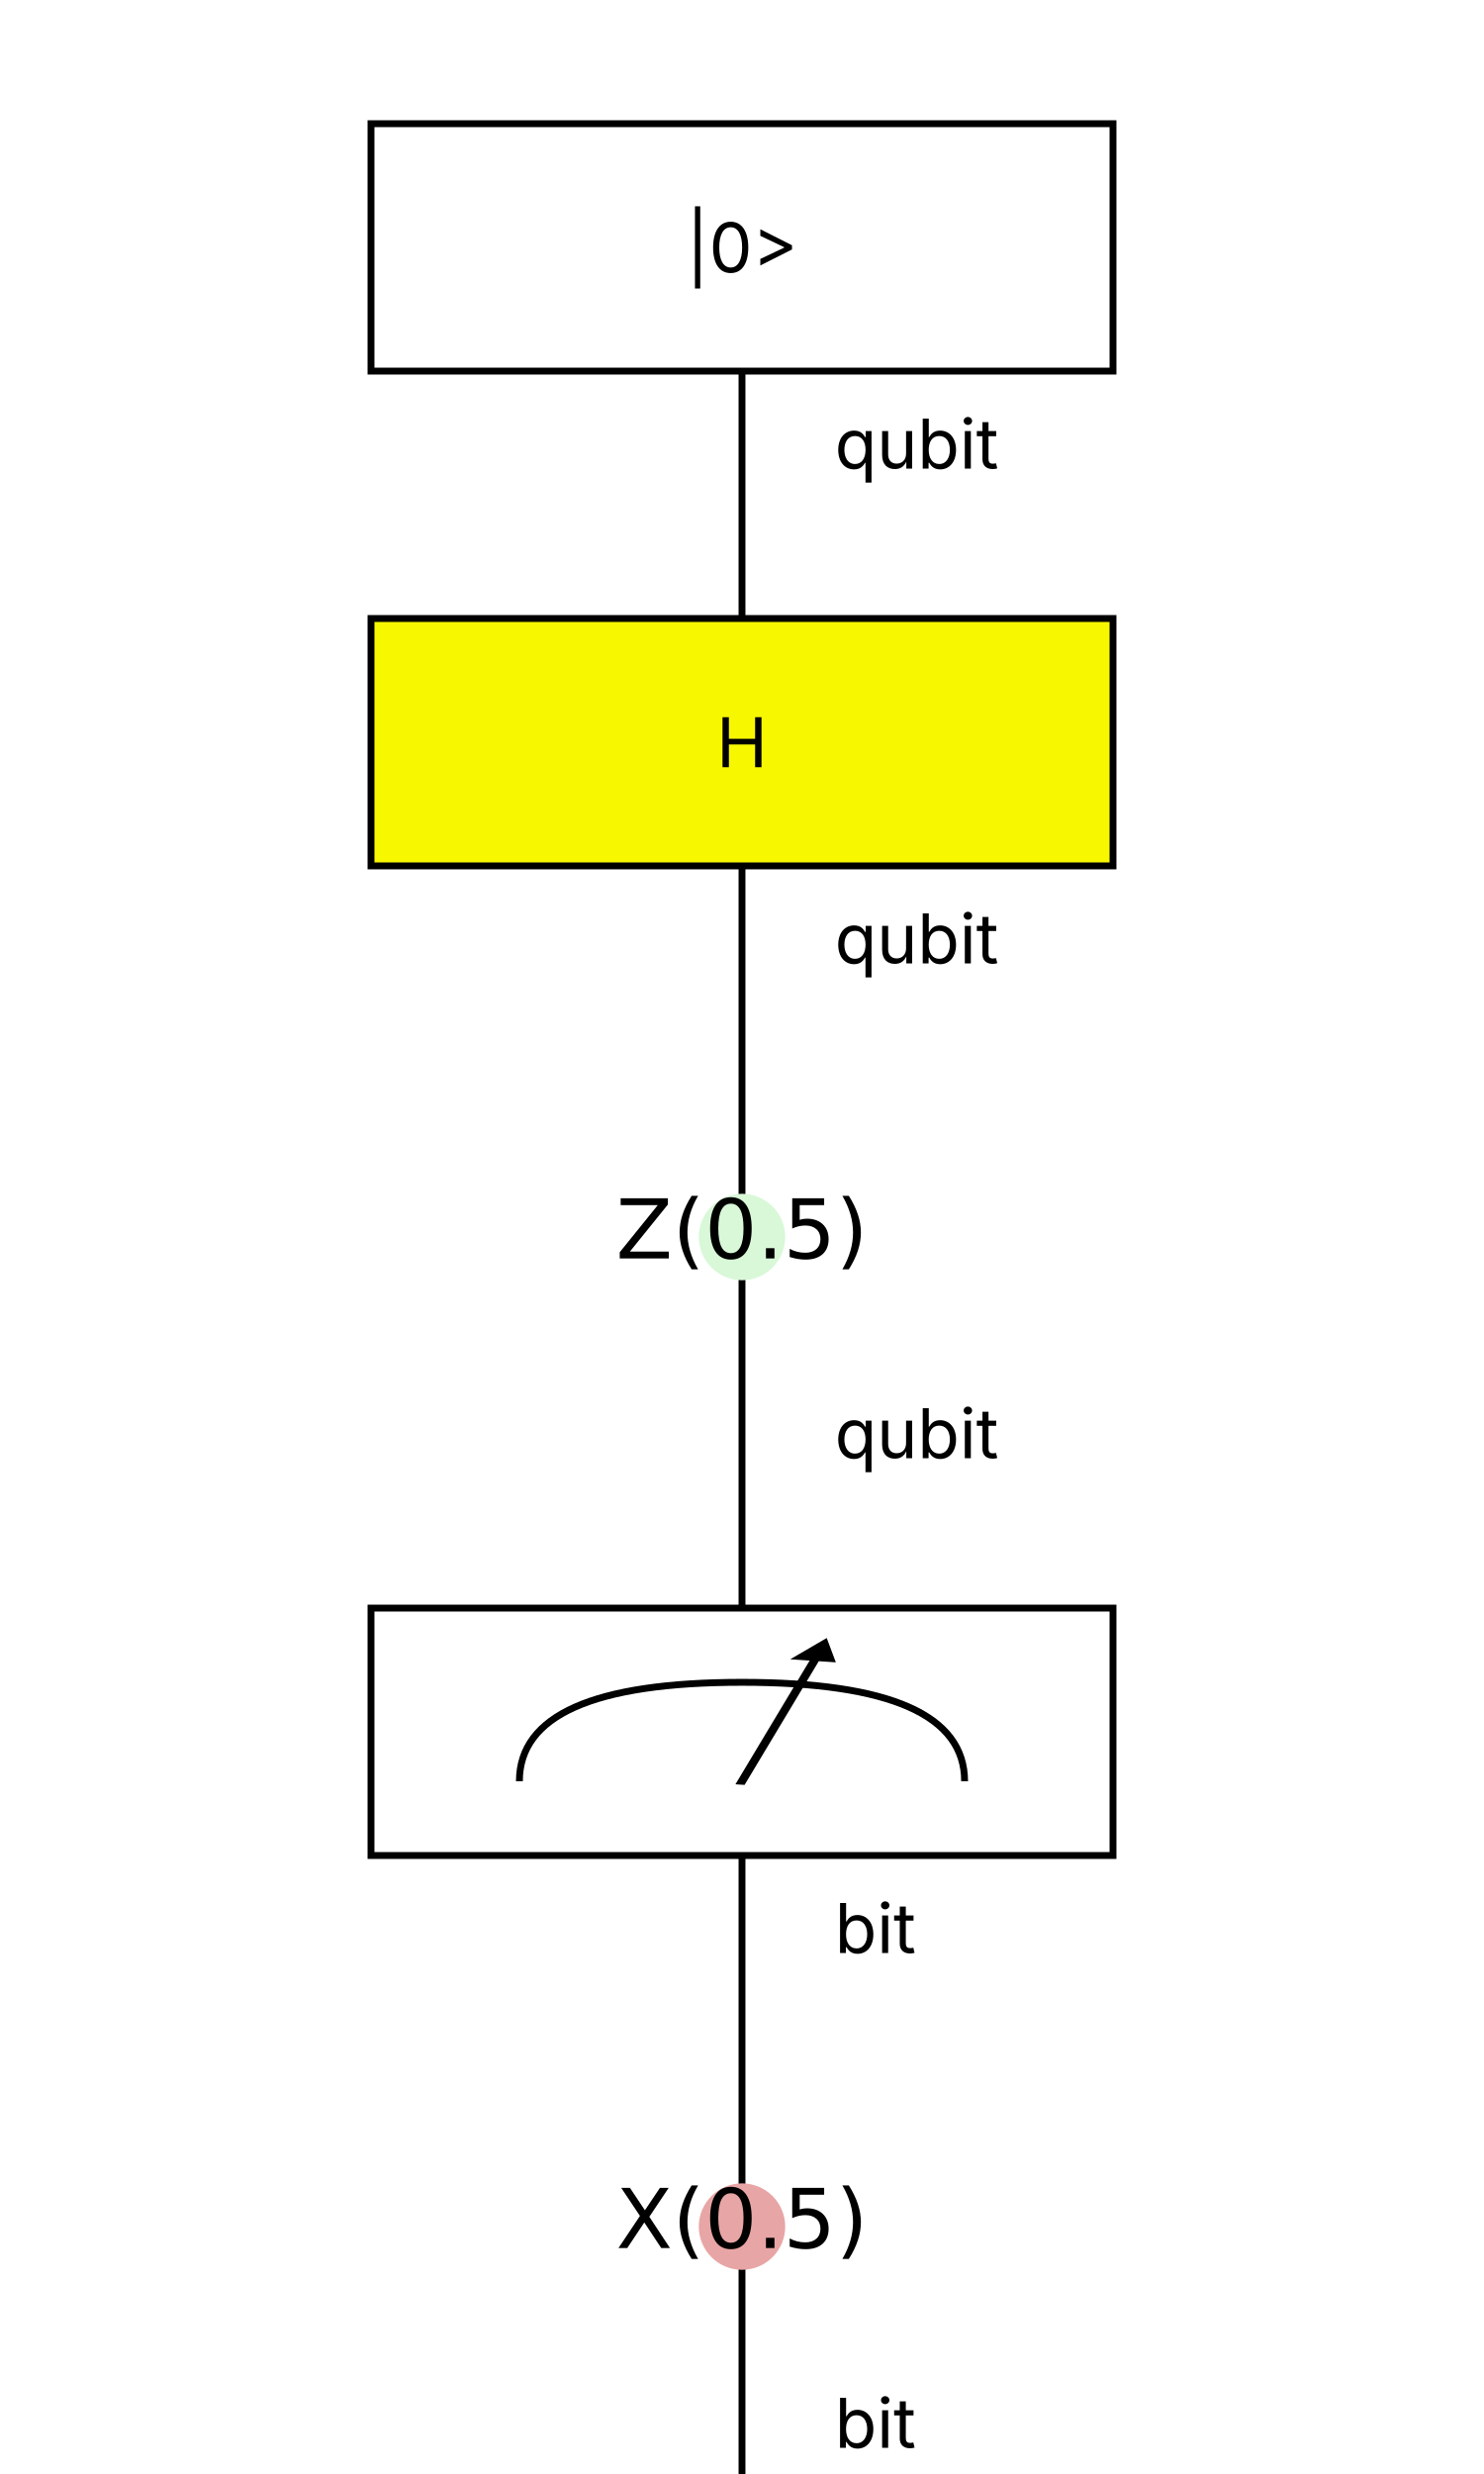
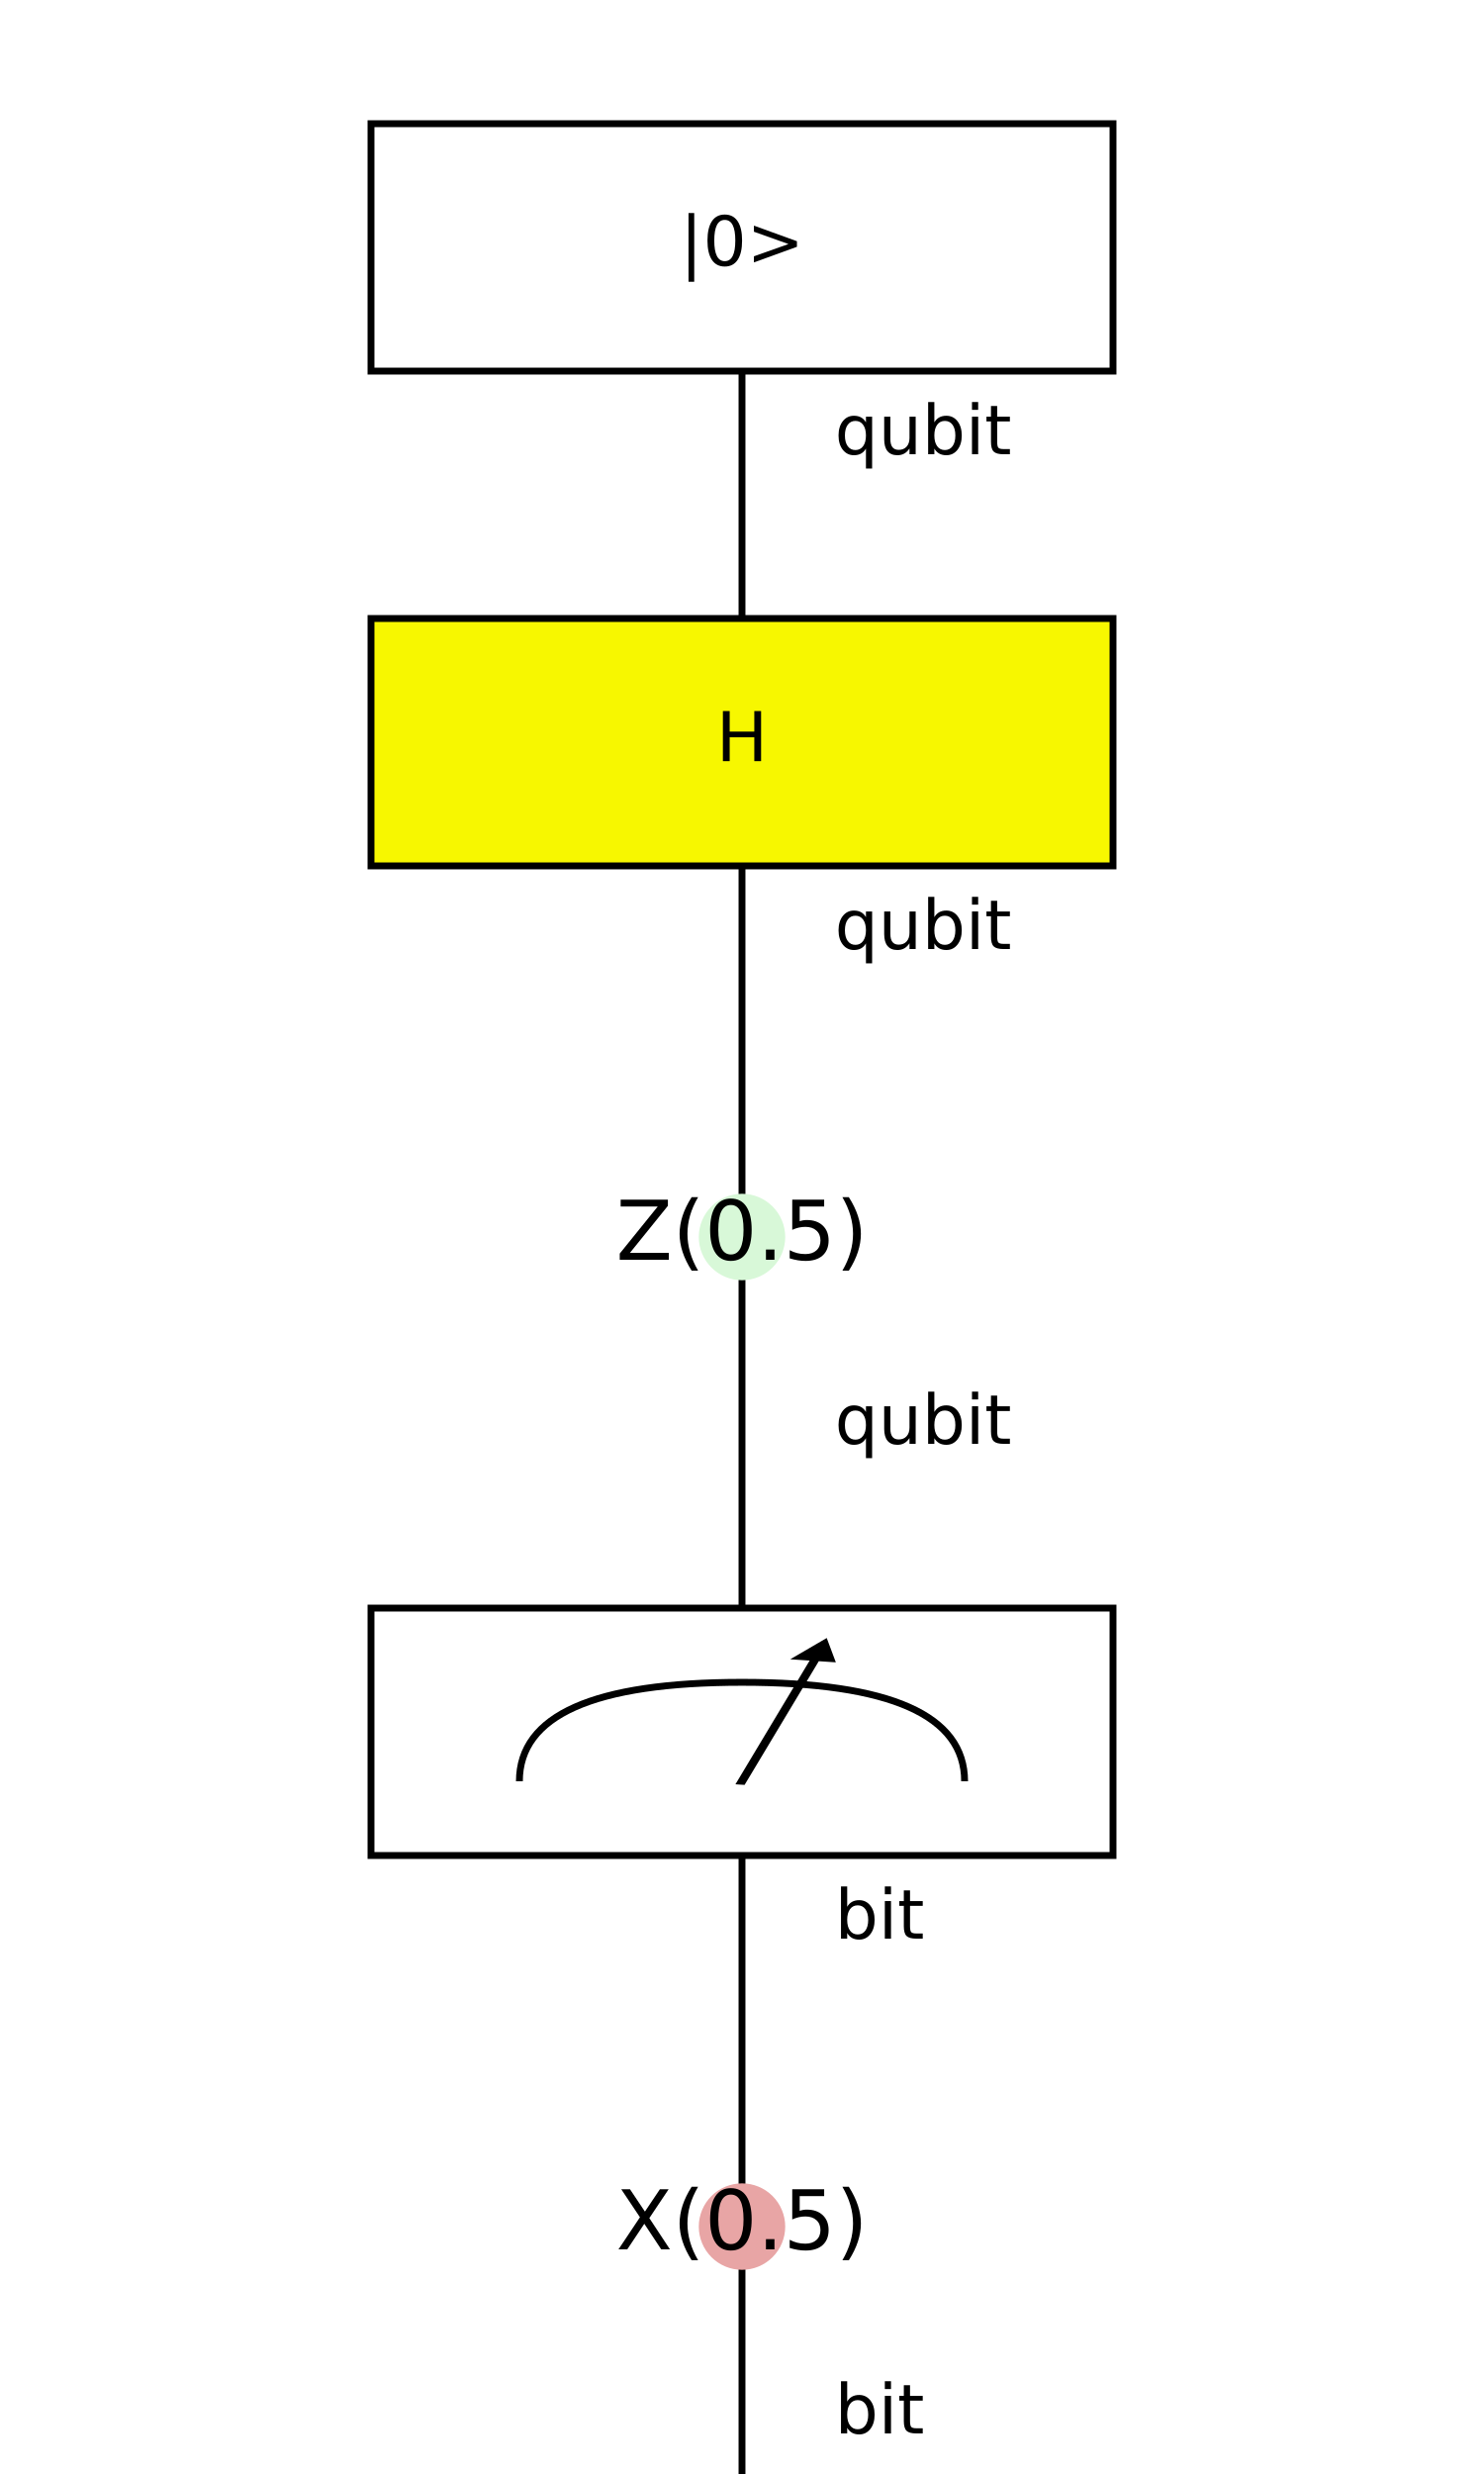
<svg xmlns="http://www.w3.org/2000/svg" xmlns:xlink="http://www.w3.org/1999/xlink" width="216pt" height="360pt" viewBox="0 0 216 360" version="1.1">
  <defs>
    <style type="text/css">*{stroke-linejoin: round; stroke-linecap: butt}</style>
  </defs>
  <g id="figure_1">
    <g id="patch_1">
      <path d="M 0 360  L 216 360  L 216 0  L 0 0  z " style="fill: #ffffff" />
    </g>
    <g id="axes_1">
      <g id="patch_2">
-         <path d="M 0 360  L 216 360  L 216 0  L 0 0  z " clip-path="url(#p236a85b8e6)" style="fill: #ffffff; stroke: #ffffff; stroke-linejoin: miter" />
+         <path d="M 0 360  L 216 360  L 216 0  L 0 0  z " clip-path="url(#p0e17a34560)" style="fill: #ffffff; stroke: #ffffff; stroke-linejoin: miter" />
      </g>
      <g id="patch_3">
-         <path d="M 0 360  Q 0 0 0 0  L 216 0  L 216 360  z " clip-path="url(#p236a85b8e6)" style="fill: #ffffff" />
+         <path d="M 108 54  Q 108 90 108 90  " clip-path="url(#p0e17a34560)" style="fill: none; stroke: #000000; stroke-linejoin: miter" />
      </g>
      <g id="patch_4">
-         <path d="M 108 54  Q 108 90 108 90  L 216 90  L 216 54  z " clip-path="url(#p236a85b8e6)" style="fill: #ffffff" />
+         <path d="M 108 126  Q 108 162 108 162  " clip-path="url(#p0e17a34560)" style="fill: none; stroke: #000000; stroke-linejoin: miter" />
      </g>
      <g id="patch_5">
-         <path d="M 108 126  Q 108 162 108 162  L 216 162  L 216 126  z " clip-path="url(#p236a85b8e6)" style="fill: #ffffff" />
+         <path d="M 108 180  Q 108 180 108 198  " clip-path="url(#p0e17a34560)" style="fill: none; stroke: #000000; stroke-linejoin: miter" />
      </g>
      <g id="patch_6">
-         <path d="M 108 180  Q 108 180 108 198  L 216 198  L 216 180  z " clip-path="url(#p236a85b8e6)" style="fill: #ffffff" />
+         <path d="M 108 162  Q 108 180 108 180  " clip-path="url(#p0e17a34560)" style="fill: none; stroke: #000000; stroke-linejoin: miter" />
      </g>
      <g id="patch_7">
-         <path d="M 108 162  Q 108 180 108 180  L 216 180  L 216 162  z " clip-path="url(#p236a85b8e6)" style="fill: #ffffff" />
+         <path d="M 108 198  Q 108 234 108 234  " clip-path="url(#p0e17a34560)" style="fill: none; stroke: #000000; stroke-linejoin: miter" />
      </g>
      <g id="patch_8">
-         <path d="M 108 198  Q 108 234 108 234  L 216 234  L 216 198  z " clip-path="url(#p236a85b8e6)" style="fill: #ffffff" />
+         <path d="M 108 270  Q 108 306 108 306  " clip-path="url(#p0e17a34560)" style="fill: none; stroke: #000000; stroke-linejoin: miter" />
      </g>
      <g id="patch_9">
-         <path d="M 108 270  Q 108 306 108 306  L 216 306  L 216 270  z " clip-path="url(#p236a85b8e6)" style="fill: #ffffff" />
+         <path d="M 108 324  Q 108 324 108 342  " clip-path="url(#p0e17a34560)" style="fill: none; stroke: #000000; stroke-linejoin: miter" />
      </g>
      <g id="patch_10">
-         <path d="M 108 324  Q 108 324 108 342  L 216 342  L 216 324  z " clip-path="url(#p236a85b8e6)" style="fill: #ffffff" />
+         <path d="M 108 306  Q 108 324 108 324  " clip-path="url(#p0e17a34560)" style="fill: none; stroke: #000000; stroke-linejoin: miter" />
      </g>
      <g id="patch_11">
-         <path d="M 108 306  Q 108 324 108 324  L 216 324  L 216 306  z " clip-path="url(#p236a85b8e6)" style="fill: #ffffff" />
+         <path d="M 108 342  Q 108 360 108 360  " clip-path="url(#p0e17a34560)" style="fill: none; stroke: #000000; stroke-linejoin: miter" />
      </g>
      <g id="patch_12">
-         <path d="M 108 342  Q 108 360 108 360  L 216 360  L 216 342  z " clip-path="url(#p236a85b8e6)" style="fill: #ffffff" />
+         <path d="M 54 54  L 54 18  L 162 18  L 162 54  z " clip-path="url(#p0e17a34560)" style="fill: #ffffff; stroke: #000000; stroke-linejoin: miter" />
      </g>
      <g id="patch_13">
-         <path d="M 162 18  Q 162 54 162 54  L 216 54  L 216 18  z " clip-path="url(#p236a85b8e6)" style="fill: #ffffff" />
+         <path d="M 54 126  L 54 90  L 162 90  L 162 126  z " clip-path="url(#p0e17a34560)" style="fill: #f7f700; stroke: #000000; stroke-linejoin: miter" />
      </g>
      <g id="patch_14">
-         <path d="M 162 90  Q 162 126 162 126  L 216 126  L 216 90  z " clip-path="url(#p236a85b8e6)" style="fill: #ffffff" />
+         <path d="M 54 270  L 54 234  L 162 234  L 162 270  z " clip-path="url(#p0e17a34560)" style="fill: #ffffff; stroke: #000000; stroke-linejoin: miter" />
      </g>
      <g id="patch_15">
-         <path d="M 162 234  Q 162 270 162 270  L 216 270  L 216 234  z " clip-path="url(#p236a85b8e6)" style="fill: #ffffff" />
+         <path d="M 75.6 259.2  Q 75.6 244.8 108 244.8  " clip-path="url(#p0e17a34560)" style="fill: none; stroke: #000000; stroke-linejoin: miter" />
      </g>
      <g id="patch_16">
-         <path d="M 108 54  Q 108 90 108 90  " clip-path="url(#p236a85b8e6)" style="fill: none; stroke: #000000; stroke-linejoin: miter" />
+         <path d="M 108 244.8  Q 140.4 244.8 140.4 259.2  " clip-path="url(#p0e17a34560)" style="fill: none; stroke: #000000; stroke-linejoin: miter" />
      </g>
      <g id="patch_17">
-         <path d="M 108 126  Q 108 162 108 162  " clip-path="url(#p236a85b8e6)" style="fill: none; stroke: #000000; stroke-linejoin: miter" />
-       </g>
-       <g id="patch_18">
-         <path d="M 108 180  Q 108 180 108 198  " clip-path="url(#p236a85b8e6)" style="fill: none; stroke: #000000; stroke-linejoin: miter" />
-       </g>
-       <g id="patch_19">
-         <path d="M 108 162  Q 108 180 108 180  " clip-path="url(#p236a85b8e6)" style="fill: none; stroke: #000000; stroke-linejoin: miter" />
-       </g>
-       <g id="patch_20">
-         <path d="M 108 198  Q 108 234 108 234  " clip-path="url(#p236a85b8e6)" style="fill: none; stroke: #000000; stroke-linejoin: miter" />
-       </g>
-       <g id="patch_21">
-         <path d="M 108 270  Q 108 306 108 306  " clip-path="url(#p236a85b8e6)" style="fill: none; stroke: #000000; stroke-linejoin: miter" />
-       </g>
-       <g id="patch_22">
-         <path d="M 108 324  Q 108 324 108 342  " clip-path="url(#p236a85b8e6)" style="fill: none; stroke: #000000; stroke-linejoin: miter" />
-       </g>
-       <g id="patch_23">
-         <path d="M 108 306  Q 108 324 108 324  " clip-path="url(#p236a85b8e6)" style="fill: none; stroke: #000000; stroke-linejoin: miter" />
-       </g>
-       <g id="patch_24">
-         <path d="M 108 342  Q 108 360 108 360  " clip-path="url(#p236a85b8e6)" style="fill: none; stroke: #000000; stroke-linejoin: miter" />
-       </g>
-       <g id="patch_25">
-         <path d="M 54 54  L 54 18  L 162 18  L 162 54  z " clip-path="url(#p236a85b8e6)" style="fill: #ffffff; stroke: #000000; stroke-linejoin: miter" />
-       </g>
-       <g id="patch_26">
-         <path d="M 54 126  L 54 90  L 162 90  L 162 126  z " clip-path="url(#p236a85b8e6)" style="fill: #f7f700; stroke: #000000; stroke-linejoin: miter" />
-       </g>
-       <g id="patch_27">
-         <path d="M 54 270  L 54 234  L 162 234  L 162 270  z " clip-path="url(#p236a85b8e6)" style="fill: #ffffff; stroke: #000000; stroke-linejoin: miter" />
-       </g>
-       <g id="patch_28">
-         <path d="M 75.6 259.2  Q 75.6 244.8 108 244.8  " clip-path="url(#p236a85b8e6)" style="fill: none; stroke: #000000; stroke-linejoin: miter" />
-       </g>
-       <g id="patch_29">
-         <path d="M 108 244.8  Q 140.4 244.8 140.4 259.2  " clip-path="url(#p236a85b8e6)" style="fill: none; stroke: #000000; stroke-linejoin: miter" />
-       </g>
-       <g id="patch_30">
-         <path d="M 120.071 239.082  L 120.918 241.341  L 118.906 241.207  L 108.106 259.207  L 107.894 259.193  L 118.694 241.193  L 116.682 241.059  z " clip-path="url(#p236a85b8e6)" style="stroke: #000000; stroke-linejoin: miter" />
+         <path d="M 120.071 239.082  L 120.918 241.341  L 118.906 241.207  L 108.106 259.207  L 107.894 259.193  L 118.694 241.193  L 116.682 241.059  z " clip-path="url(#p0e17a34560)" style="stroke: #000000; stroke-linejoin: miter" />
      </g>
      <g id="PathCollection_1">
        <defs>
-           <path id="C0_0_93796da981" d="M 0 5.79  C 1.536 5.79 3.008 5.18 4.094 4.094  C 5.18 3.008 5.79 1.536 5.79 -0  C 5.79 -1.536 5.18 -3.008 4.094 -4.094  C 3.008 -5.18 1.536 -5.79 0 -5.79  C -1.536 -5.79 -3.008 -5.18 -4.094 -4.094  C -5.18 -3.008 -5.79 -1.536 -5.79 0  C -5.79 1.536 -5.18 3.008 -4.094 4.094  C -3.008 5.18 -1.536 5.79 0 5.79  z " />
+           <path id="C0_0_918f736475" d="M 0 5.79  C 1.536 5.79 3.008 5.18 4.094 4.094  C 5.18 3.008 5.79 1.536 5.79 -0  C 5.79 -1.536 5.18 -3.008 4.094 -4.094  C 3.008 -5.18 1.536 -5.79 0 -5.79  C -1.536 -5.79 -3.008 -5.18 -4.094 -4.094  C -5.18 -3.008 -5.79 -1.536 -5.79 0  C -5.79 1.536 -5.18 3.008 -4.094 4.094  C -3.008 5.18 -1.536 5.79 0 5.79  z " />
        </defs>
-         <g clip-path="url(#p236a85b8e6)">
-           <use xlink:href="#C0_0_93796da981" x="108" y="180" style="fill: #d8f8d8; stroke: #d8f8d8" />
+         <g clip-path="url(#p0e17a34560)">
+           <use xlink:href="#C0_0_918f736475" x="108" y="180" style="fill: #d8f8d8; stroke: #d8f8d8" />
        </g>
-         <g clip-path="url(#p236a85b8e6)">
-           <use xlink:href="#C0_0_93796da981" x="108" y="324" style="fill: #e8a5a5; stroke: #e8a5a5" />
+         <g clip-path="url(#p0e17a34560)">
+           <use xlink:href="#C0_0_918f736475" x="108" y="324" style="fill: #e8a5a5; stroke: #e8a5a5" />
        </g>
      </g>
      <g id="text_1">
-         <g transform="translate(121.5 68.1875) scale(0.1 -0.1)">
+         <g transform="translate(121.5 66.09844) scale(0.1 -0.1)">
          <defs>
-             <path id="Inter-Regular-353" d="M 3425 -1306  L 3425 3494  L 2881 3494  L 2881 2934  L 2819 2934  C 2703 3119 2488 3538 1806 3538  C 934 3538 325 2844 325 1738  C 325 625 931 -75 1803 -75  C 2469 -75 2703 347 2819 541  L 2863 541  L 2863 -1306  L 3425 -1306  z M 1888 428  C 1234 428 897 1009 897 1744  C 897 2469 1225 3034 1888 3034  C 2531 3034 2869 2516 2869 1744  C 2869 966 2522 428 1888 428  z " transform="scale(0.015625)" />
-             <path id="Inter-Regular-395" d="M 1678 -44  C 2138 -44 2519 144 2747 653  L 2747 0  L 3291 0  L 3291 3494  L 2725 3494  L 2725 1400  C 2725 803 2347 463 1847 463  C 1359 463 1056 784 1056 1322  L 1056 3494  L 494 3494  L 494 1275  C 494 391 972 -44 1678 -44  z " transform="scale(0.015625)" />
-             <path id="Inter-Regular-243" d="M 2116 -75  C 2988 -75 3594 625 3594 1738  C 3594 2844 2984 3538 2113 3538  C 1431 3538 1216 3119 1100 2934  L 1056 2934  L 1056 4656  L 494 4656  L 494 0  L 1038 0  L 1038 541  L 1100 541  C 1216 347 1450 -75 2116 -75  z M 2031 428  C 1397 428 1050 966 1050 1744  C 1050 2516 1388 3034 2031 3034  C 2694 3034 3022 2469 3022 1744  C 3022 1009 2684 428 2031 428  z " transform="scale(0.015625)" />
-             <path id="Inter-Regular-2b2" d="M 494 0  L 1056 0  L 1056 3494  L 494 3494  L 494 0  z M 778 4066  C 994 4066 1172 4231 1172 4438  C 1172 4644 994 4809 778 4809  C 566 4809 388 4644 388 4438  C 388 4231 566 4066 778 4066  z " transform="scale(0.015625)" />
-             <path id="Inter-Regular-37b" d="M 1869 3494  L 1150 3494  L 1150 4325  L 588 4325  L 588 3494  L 63 3494  L 63 3013  L 588 3013  L 588 863  C 588 291 944 -44 1547 -44  C 1691 -44 1850 -22 1966 19  L 1850 494  C 1756 475 1634 456 1563 456  C 1266 456 1150 594 1150 906  L 1150 3013  L 1869 3013  L 1869 3494  z " transform="scale(0.015625)" />
+             <path id="DejaVuSans-71" d="M 947 1747  Q 947 1113 1208 752  Q 1469 391 1925 391  Q 2381 391 2643 752  Q 2906 1113 2906 1747  Q 2906 2381 2643 2742  Q 2381 3103 1925 3103  Q 1469 3103 1208 2742  Q 947 2381 947 1747  z M 2906 525  Q 2725 213 2448 61  Q 2172 -91 1784 -91  Q 1150 -91 751 415  Q 353 922 353 1747  Q 353 2572 751 3078  Q 1150 3584 1784 3584  Q 2172 3584 2448 3432  Q 2725 3281 2906 2969  L 2906 3500  L 3481 3500  L 3481 -1331  L 2906 -1331  L 2906 525  z " transform="scale(0.015625)" />
+             <path id="DejaVuSans-75" d="M 544 1381  L 544 3500  L 1119 3500  L 1119 1403  Q 1119 906 1312 657  Q 1506 409 1894 409  Q 2359 409 2629 706  Q 2900 1003 2900 1516  L 2900 3500  L 3475 3500  L 3475 0  L 2900 0  L 2900 538  Q 2691 219 2414 64  Q 2138 -91 1772 -91  Q 1169 -91 856 284  Q 544 659 544 1381  z M 1991 3584  L 1991 3584  z " transform="scale(0.015625)" />
+             <path id="DejaVuSans-62" d="M 3116 1747  Q 3116 2381 2855 2742  Q 2594 3103 2138 3103  Q 1681 3103 1420 2742  Q 1159 2381 1159 1747  Q 1159 1113 1420 752  Q 1681 391 2138 391  Q 2594 391 2855 752  Q 3116 1113 3116 1747  z M 1159 2969  Q 1341 3281 1617 3432  Q 1894 3584 2278 3584  Q 2916 3584 3314 3078  Q 3713 2572 3713 1747  Q 3713 922 3314 415  Q 2916 -91 2278 -91  Q 1894 -91 1617 61  Q 1341 213 1159 525  L 1159 0  L 581 0  L 581 4863  L 1159 4863  L 1159 2969  z " transform="scale(0.015625)" />
+             <path id="DejaVuSans-69" d="M 603 3500  L 1178 3500  L 1178 0  L 603 0  L 603 3500  z M 603 4863  L 1178 4863  L 1178 4134  L 603 4134  L 603 4863  z " transform="scale(0.015625)" />
+             <path id="DejaVuSans-74" d="M 1172 4494  L 1172 3500  L 2356 3500  L 2356 3053  L 1172 3053  L 1172 1153  Q 1172 725 1289 603  Q 1406 481 1766 481  L 2356 481  L 2356 0  L 1766 0  Q 1100 0 847 248  Q 594 497 594 1153  L 594 3053  L 172 3053  L 172 3500  L 594 3500  L 594 4494  L 1172 4494  z " transform="scale(0.015625)" />
          </defs>
-           <use xlink:href="#Inter-Regular-353" />
-           <use xlink:href="#Inter-Regular-395" transform="translate(61.23438 0)" />
-           <use xlink:href="#Inter-Regular-243" transform="translate(120.3594 0)" />
-           <use xlink:href="#Inter-Regular-2b2" transform="translate(181.5938 0)" />
-           <use xlink:href="#Inter-Regular-37b" transform="translate(205.8125 0)" />
+           <use xlink:href="#DejaVuSans-71" />
+           <use xlink:href="#DejaVuSans-75" transform="translate(63.47656 0)" />
+           <use xlink:href="#DejaVuSans-62" transform="translate(126.8555 0)" />
+           <use xlink:href="#DejaVuSans-69" transform="translate(190.332 0)" />
+           <use xlink:href="#DejaVuSans-74" transform="translate(218.1152 0)" />
        </g>
      </g>
      <g id="text_2">
-         <g transform="translate(121.5 140.1875) scale(0.1 -0.1)">
-           <use xlink:href="#Inter-Regular-353" />
-           <use xlink:href="#Inter-Regular-395" transform="translate(61.23438 0)" />
-           <use xlink:href="#Inter-Regular-243" transform="translate(120.3594 0)" />
-           <use xlink:href="#Inter-Regular-2b2" transform="translate(181.5938 0)" />
-           <use xlink:href="#Inter-Regular-37b" transform="translate(205.8125 0)" />
+         <g transform="translate(121.5 138.0984) scale(0.1 -0.1)">
+           <use xlink:href="#DejaVuSans-71" />
+           <use xlink:href="#DejaVuSans-75" transform="translate(63.47656 0)" />
+           <use xlink:href="#DejaVuSans-62" transform="translate(126.8555 0)" />
+           <use xlink:href="#DejaVuSans-69" transform="translate(190.332 0)" />
+           <use xlink:href="#DejaVuSans-74" transform="translate(218.1152 0)" />
        </g>
      </g>
      <g id="text_3">
-         <g transform="translate(121.5 212.1875) scale(0.1 -0.1)">
-           <use xlink:href="#Inter-Regular-353" />
-           <use xlink:href="#Inter-Regular-395" transform="translate(61.23438 0)" />
-           <use xlink:href="#Inter-Regular-243" transform="translate(120.3594 0)" />
-           <use xlink:href="#Inter-Regular-2b2" transform="translate(181.5938 0)" />
-           <use xlink:href="#Inter-Regular-37b" transform="translate(205.8125 0)" />
+         <g transform="translate(121.5 210.0984) scale(0.1 -0.1)">
+           <use xlink:href="#DejaVuSans-71" />
+           <use xlink:href="#DejaVuSans-75" transform="translate(63.47656 0)" />
+           <use xlink:href="#DejaVuSans-62" transform="translate(126.8555 0)" />
+           <use xlink:href="#DejaVuSans-69" transform="translate(190.332 0)" />
+           <use xlink:href="#DejaVuSans-74" transform="translate(218.1152 0)" />
        </g>
      </g>
      <g id="text_4">
-         <g transform="translate(121.5 284.1875) scale(0.1 -0.1)">
-           <use xlink:href="#Inter-Regular-243" />
-           <use xlink:href="#Inter-Regular-2b2" transform="translate(61.23438 0)" />
-           <use xlink:href="#Inter-Regular-37b" transform="translate(85.45312 0)" />
+         <g transform="translate(121.5 282.0984) scale(0.1 -0.1)">
+           <use xlink:href="#DejaVuSans-62" />
+           <use xlink:href="#DejaVuSans-69" transform="translate(63.47656 0)" />
+           <use xlink:href="#DejaVuSans-74" transform="translate(91.25977 0)" />
        </g>
      </g>
      <g id="text_5">
-         <g transform="translate(121.5 356.1875) scale(0.1 -0.1)">
-           <use xlink:href="#Inter-Regular-243" />
-           <use xlink:href="#Inter-Regular-2b2" transform="translate(61.23438 0)" />
-           <use xlink:href="#Inter-Regular-37b" transform="translate(85.45312 0)" />
+         <g transform="translate(121.5 354.0984) scale(0.1 -0.1)">
+           <use xlink:href="#DejaVuSans-62" />
+           <use xlink:href="#DejaVuSans-69" transform="translate(63.47656 0)" />
+           <use xlink:href="#DejaVuSans-74" transform="translate(91.25977 0)" />
        </g>
      </g>
      <g id="text_6">
-         <g transform="translate(99.875 39.6377) scale(0.1 -0.1)">
+         <g transform="translate(98.94453 38.64219) scale(0.1 -0.1)">
          <defs>
-             <path id="Inter-Regular-5b2" d="M 1309 6156  L 819 6156  L 819 -1500  L 1309 -1500  L 1309 6156  z " transform="scale(0.015625)" />
-             <path id="Inter-Regular-53f" d="M 2019 -63  C 3059 -63 3656 809 3656 2325  C 3656 3834 3050 4719 2019 4719  C 988 4719 381 3834 381 2325  C 381 806 981 -63 2019 -63  z M 2019 456  C 1338 456 953 1144 953 2325  C 953 3509 1338 4203 2019 4203  C 2700 4203 3084 3513 3084 2325  C 3084 1144 2700 456 2019 456  z " transform="scale(0.015625)" />
-             <path id="Inter-Regular-5fc" d="M 3691 2134  L 3691 2528  L 741 4016  L 741 3403  L 2966 2347  L 2966 2309  L 741 1253  L 741 647  L 3691 2134  z " transform="scale(0.015625)" />
+             <path id="DejaVuSans-7c" d="M 1344 4891  L 1344 -1509  L 813 -1509  L 813 4891  L 1344 4891  z " transform="scale(0.015625)" />
+             <path id="DejaVuSans-30" d="M 2034 4250  Q 1547 4250 1301 3770  Q 1056 3291 1056 2328  Q 1056 1369 1301 889  Q 1547 409 2034 409  Q 2525 409 2770 889  Q 3016 1369 3016 2328  Q 3016 3291 2770 3770  Q 2525 4250 2034 4250  z M 2034 4750  Q 2819 4750 3233 4129  Q 3647 3509 3647 2328  Q 3647 1150 3233 529  Q 2819 -91 2034 -91  Q 1250 -91 836 529  Q 422 1150 422 2328  Q 422 3509 836 4129  Q 1250 4750 2034 4750  z " transform="scale(0.015625)" />
+             <path id="DejaVuSans-3e" d="M 678 3150  L 678 3719  L 4684 2266  L 4684 1747  L 678 294  L 678 863  L 3897 2003  L 678 3150  z " transform="scale(0.015625)" />
          </defs>
-           <use xlink:href="#Inter-Regular-5b2" />
-           <use xlink:href="#Inter-Regular-53f" transform="translate(33.25 0)" />
-           <use xlink:href="#Inter-Regular-5fc" transform="translate(96.34375 0)" />
+           <use xlink:href="#DejaVuSans-7c" />
+           <use xlink:href="#DejaVuSans-30" transform="translate(33.69141 0)" />
+           <use xlink:href="#DejaVuSans-3e" transform="translate(97.31445 0)" />
        </g>
      </g>
      <g id="text_7">
-         <g transform="translate(104.2844 111.6377) scale(0.1 -0.1)">
+         <g transform="translate(104.2398 110.7594) scale(0.1 -0.1)">
          <defs>
-             <path id="Inter-Regular-a1" d="M 563 0  L 1156 0  L 1156 2119  L 3600 2119  L 3600 0  L 4194 0  L 4194 4656  L 3600 4656  L 3600 2644  L 1156 2644  L 1156 4656  L 563 4656  L 563 0  z " transform="scale(0.015625)" />
+             <path id="DejaVuSans-48" d="M 628 4666  L 1259 4666  L 1259 2753  L 3553 2753  L 3553 4666  L 4184 4666  L 4184 0  L 3553 0  L 3553 2222  L 1259 2222  L 1259 0  L 628 0  L 628 4666  z " transform="scale(0.015625)" />
          </defs>
-           <use xlink:href="#Inter-Regular-a1" />
+           <use xlink:href="#DejaVuSans-48" />
        </g>
      </g>
      <g id="text_8">
-         <g clip-path="url(#p236a85b8e6)">
-           <g transform="translate(89.66625 183.1172) scale(0.12 -0.12)">
+         <g clip-path="url(#p0e17a34560)">
+           <g transform="translate(89.66625 183.3113) scale(0.12 -0.12)">
            <defs>
-               <path id="DejaVuSans-3d" d="M 359 4666  L 4025 4666  L 4025 4184  L 1075 531  L 4097 531  L 4097 0  L 288 0  L 288 481  L 3238 4134  L 359 4134  L 359 4666  z " transform="scale(0.015625)" />
-               <path id="DejaVuSans-b" d="M 1984 4856  Q 1566 4138 1362 3434  Q 1159 2731 1159 2009  Q 1159 1288 1364 580  Q 1569 -128 1984 -844  L 1484 -844  Q 1016 -109 783 600  Q 550 1309 550 2009  Q 550 2706 781 3412  Q 1013 4119 1484 4856  L 1984 4856  z " transform="scale(0.015625)" />
-               <path id="DejaVuSans-13" d="M 2034 4250  Q 1547 4250 1301 3770  Q 1056 3291 1056 2328  Q 1056 1369 1301 889  Q 1547 409 2034 409  Q 2525 409 2770 889  Q 3016 1369 3016 2328  Q 3016 3291 2770 3770  Q 2525 4250 2034 4250  z M 2034 4750  Q 2819 4750 3233 4129  Q 3647 3509 3647 2328  Q 3647 1150 3233 529  Q 2819 -91 2034 -91  Q 1250 -91 836 529  Q 422 1150 422 2328  Q 422 3509 836 4129  Q 1250 4750 2034 4750  z " transform="scale(0.015625)" />
-               <path id="DejaVuSans-11" d="M 684 794  L 1344 794  L 1344 0  L 684 0  L 684 794  z " transform="scale(0.015625)" />
-               <path id="DejaVuSans-18" d="M 691 4666  L 3169 4666  L 3169 4134  L 1269 4134  L 1269 2991  Q 1406 3038 1543 3061  Q 1681 3084 1819 3084  Q 2600 3084 3056 2656  Q 3513 2228 3513 1497  Q 3513 744 3044 326  Q 2575 -91 1722 -91  Q 1428 -91 1123 -41  Q 819 9 494 109  L 494 744  Q 775 591 1075 516  Q 1375 441 1709 441  Q 2250 441 2565 725  Q 2881 1009 2881 1497  Q 2881 1984 2565 2268  Q 2250 2553 1709 2553  Q 1456 2553 1204 2497  Q 953 2441 691 2322  L 691 4666  z " transform="scale(0.015625)" />
-               <path id="DejaVuSans-c" d="M 513 4856  L 1013 4856  Q 1481 4119 1714 3412  Q 1947 2706 1947 2009  Q 1947 1309 1714 600  Q 1481 -109 1013 -844  L 513 -844  Q 928 -128 1133 580  Q 1338 1288 1338 2009  Q 1338 2731 1133 3434  Q 928 4138 513 4856  z " transform="scale(0.015625)" />
+               <path id="DejaVuSans-5a" d="M 359 4666  L 4025 4666  L 4025 4184  L 1075 531  L 4097 531  L 4097 0  L 288 0  L 288 481  L 3238 4134  L 359 4134  L 359 4666  z " transform="scale(0.015625)" />
+               <path id="DejaVuSans-28" d="M 1984 4856  Q 1566 4138 1362 3434  Q 1159 2731 1159 2009  Q 1159 1288 1364 580  Q 1569 -128 1984 -844  L 1484 -844  Q 1016 -109 783 600  Q 550 1309 550 2009  Q 550 2706 781 3412  Q 1013 4119 1484 4856  L 1984 4856  z " transform="scale(0.015625)" />
+               <path id="DejaVuSans-2e" d="M 684 794  L 1344 794  L 1344 0  L 684 0  L 684 794  z " transform="scale(0.015625)" />
+               <path id="DejaVuSans-35" d="M 691 4666  L 3169 4666  L 3169 4134  L 1269 4134  L 1269 2991  Q 1406 3038 1543 3061  Q 1681 3084 1819 3084  Q 2600 3084 3056 2656  Q 3513 2228 3513 1497  Q 3513 744 3044 326  Q 2575 -91 1722 -91  Q 1428 -91 1123 -41  Q 819 9 494 109  L 494 744  Q 775 591 1075 516  Q 1375 441 1709 441  Q 2250 441 2565 725  Q 2881 1009 2881 1497  Q 2881 1984 2565 2268  Q 2250 2553 1709 2553  Q 1456 2553 1204 2497  Q 953 2441 691 2322  L 691 4666  z " transform="scale(0.015625)" />
+               <path id="DejaVuSans-29" d="M 513 4856  L 1013 4856  Q 1481 4119 1714 3412  Q 1947 2706 1947 2009  Q 1947 1309 1714 600  Q 1481 -109 1013 -844  L 513 -844  Q 928 -128 1133 580  Q 1338 1288 1338 2009  Q 1338 2731 1133 3434  Q 928 4138 513 4856  z " transform="scale(0.015625)" />
            </defs>
-             <use xlink:href="#DejaVuSans-3d" />
-             <use xlink:href="#DejaVuSans-b" transform="translate(68.5 0)" />
-             <use xlink:href="#DejaVuSans-13" transform="translate(107.5156 0)" />
-             <use xlink:href="#DejaVuSans-11" transform="translate(171.1406 0)" />
-             <use xlink:href="#DejaVuSans-18" transform="translate(202.9219 0)" />
-             <use xlink:href="#DejaVuSans-c" transform="translate(266.5469 0)" />
+             <use xlink:href="#DejaVuSans-5a" />
+             <use xlink:href="#DejaVuSans-28" transform="translate(68.50586 0)" />
+             <use xlink:href="#DejaVuSans-30" transform="translate(107.5195 0)" />
+             <use xlink:href="#DejaVuSans-2e" transform="translate(171.1426 0)" />
+             <use xlink:href="#DejaVuSans-35" transform="translate(202.9297 0)" />
+             <use xlink:href="#DejaVuSans-29" transform="translate(266.5527 0)" />
          </g>
        </g>
      </g>
      <g id="text_9">
-         <g clip-path="url(#p236a85b8e6)">
-           <g transform="translate(89.66625 327.1172) scale(0.12 -0.12)">
+         <g clip-path="url(#p0e17a34560)">
+           <g transform="translate(89.66625 327.3112) scale(0.12 -0.12)">
            <defs>
-               <path id="DejaVuSans-3b" d="M 403 4666  L 1081 4666  L 2241 2931  L 3406 4666  L 4084 4666  L 2584 2425  L 4184 0  L 3506 0  L 2194 1984  L 872 0  L 191 0  L 1856 2491  L 403 4666  z " transform="scale(0.015625)" />
+               <path id="DejaVuSans-58" d="M 403 4666  L 1081 4666  L 2241 2931  L 3406 4666  L 4084 4666  L 2584 2425  L 4184 0  L 3506 0  L 2194 1984  L 872 0  L 191 0  L 1856 2491  L 403 4666  z " transform="scale(0.015625)" />
            </defs>
-             <use xlink:href="#DejaVuSans-3b" />
-             <use xlink:href="#DejaVuSans-b" transform="translate(68.5 0)" />
-             <use xlink:href="#DejaVuSans-13" transform="translate(107.5156 0)" />
-             <use xlink:href="#DejaVuSans-11" transform="translate(171.1406 0)" />
-             <use xlink:href="#DejaVuSans-18" transform="translate(202.9219 0)" />
-             <use xlink:href="#DejaVuSans-c" transform="translate(266.5469 0)" />
+             <use xlink:href="#DejaVuSans-58" />
+             <use xlink:href="#DejaVuSans-28" transform="translate(68.50586 0)" />
+             <use xlink:href="#DejaVuSans-30" transform="translate(107.5195 0)" />
+             <use xlink:href="#DejaVuSans-2e" transform="translate(171.1426 0)" />
+             <use xlink:href="#DejaVuSans-35" transform="translate(202.9297 0)" />
+             <use xlink:href="#DejaVuSans-29" transform="translate(266.5527 0)" />
          </g>
        </g>
      </g>
    </g>
  </g>
  <defs>
-     <clipPath id="p236a85b8e6">
+     <clipPath id="p0e17a34560">
      <rect x="0" y="0" width="216" height="360" />
    </clipPath>
  </defs>
</svg>
